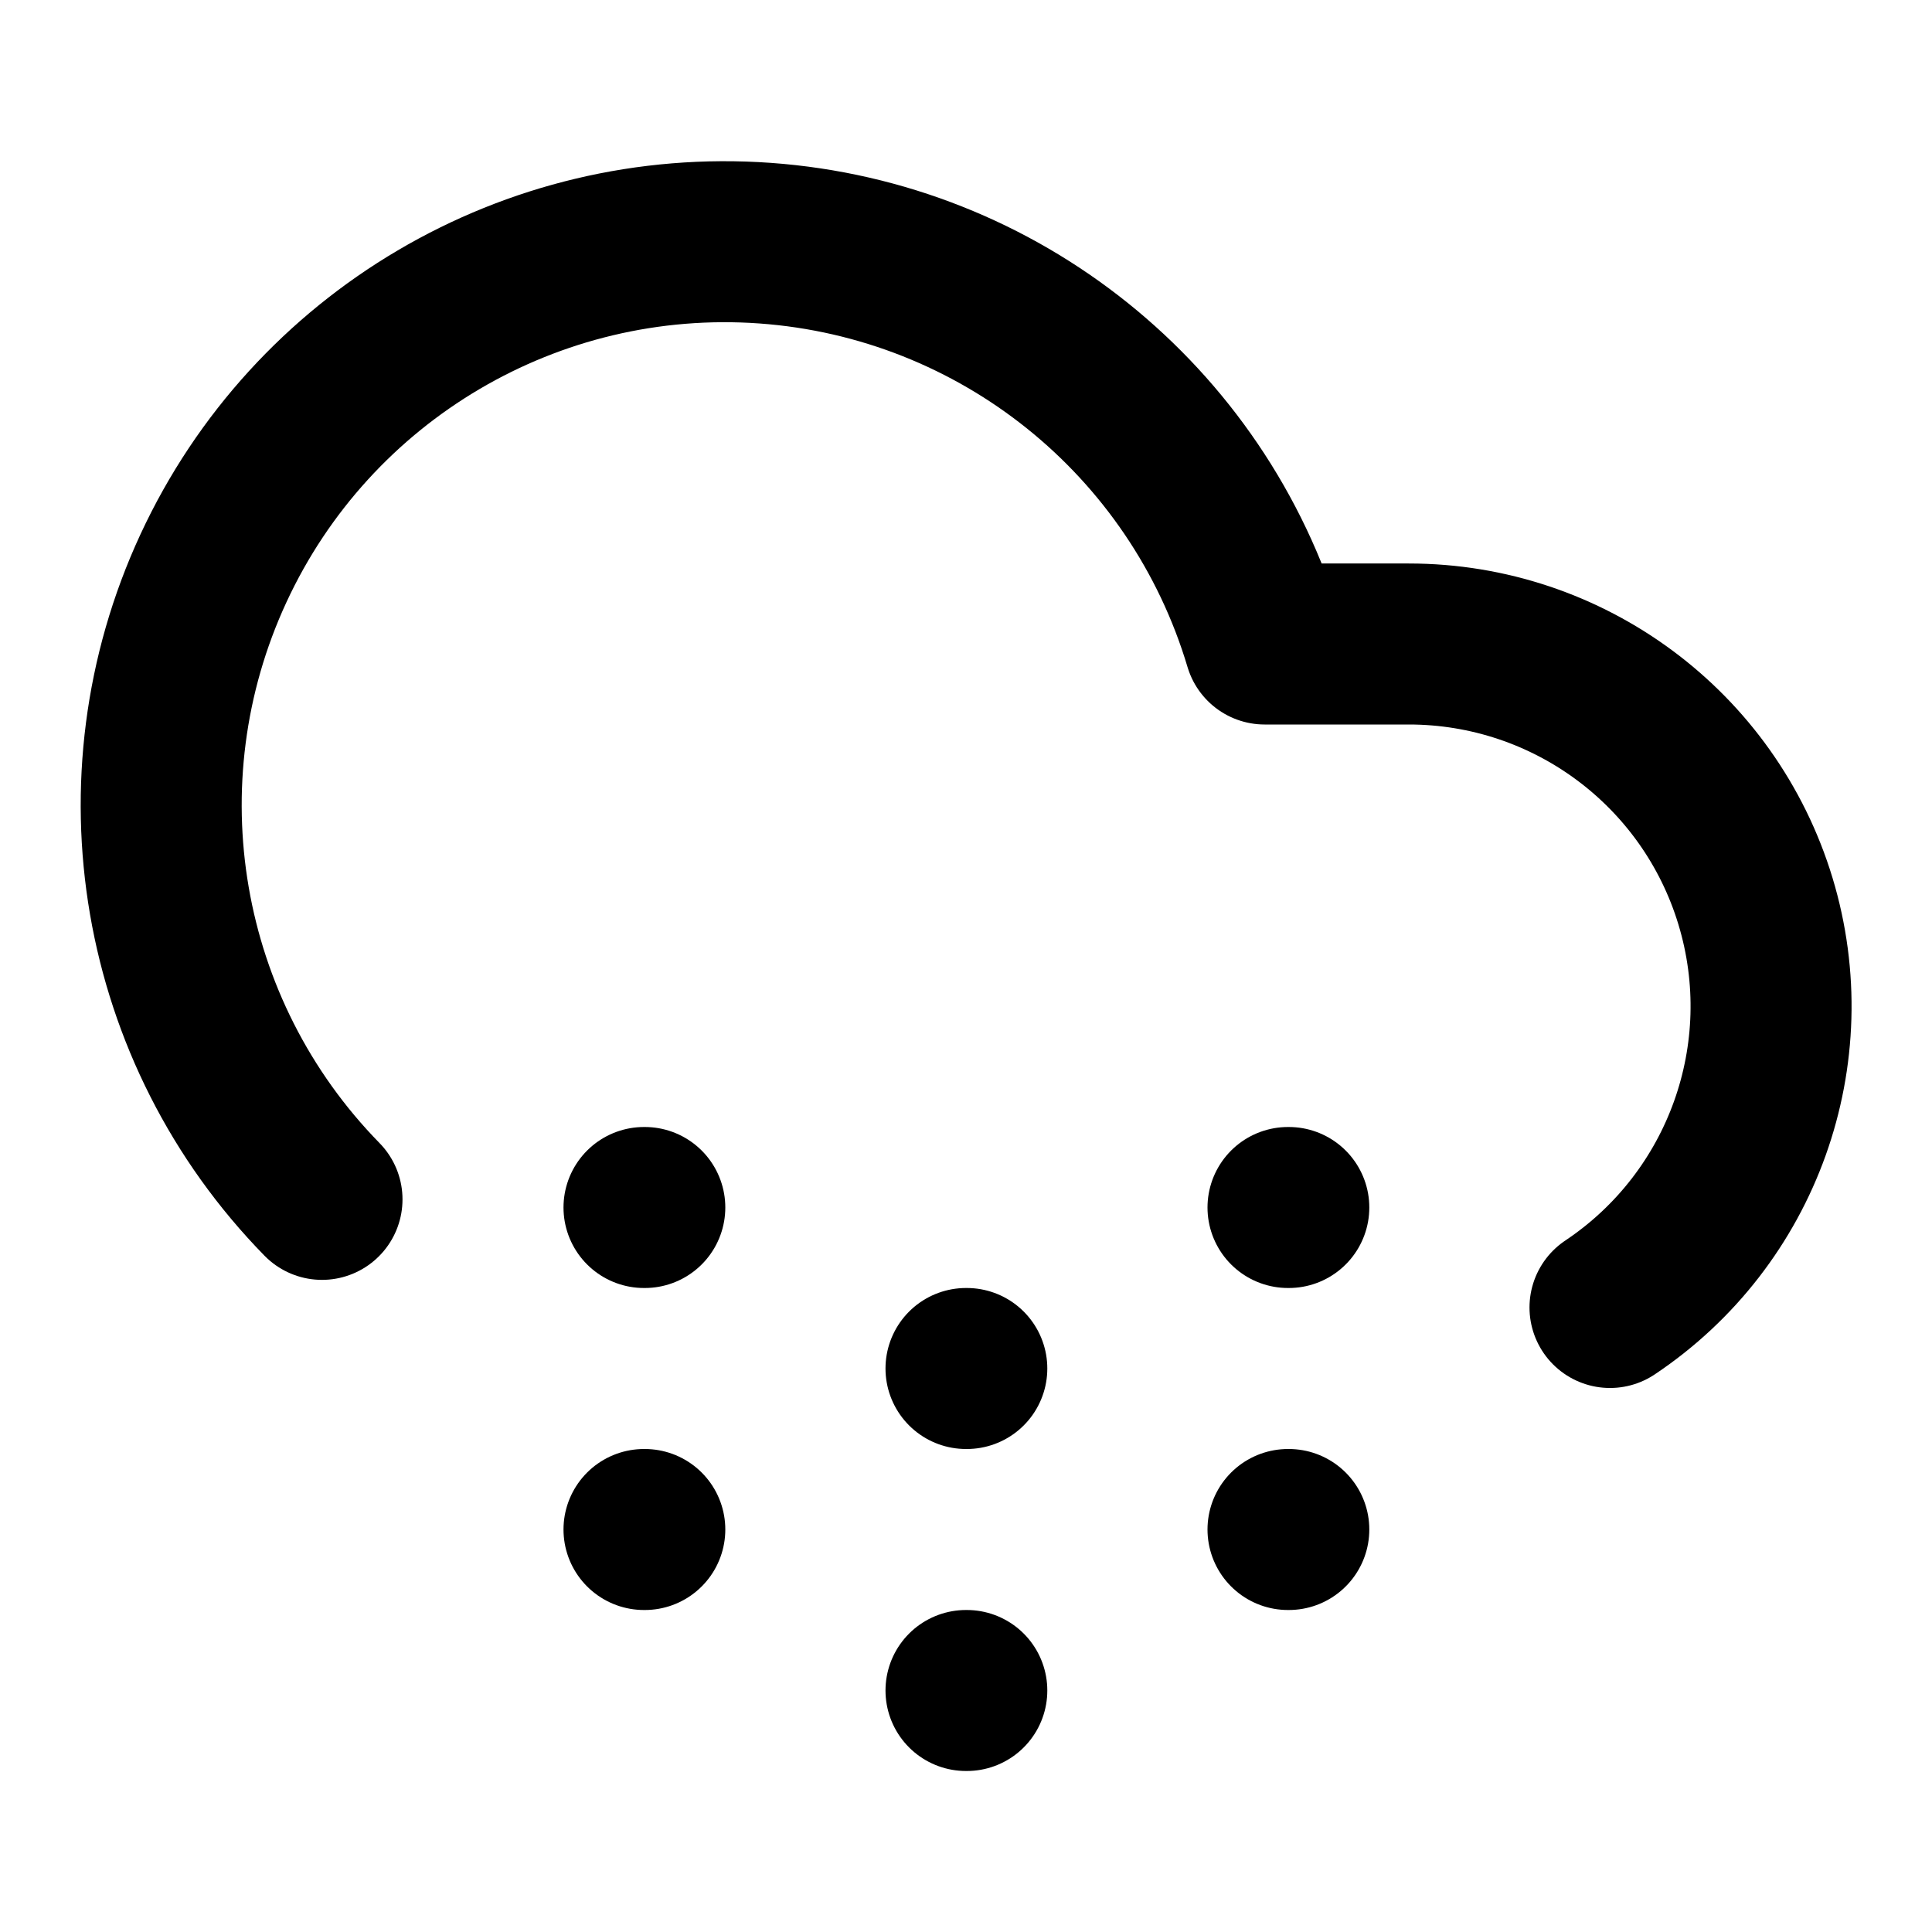
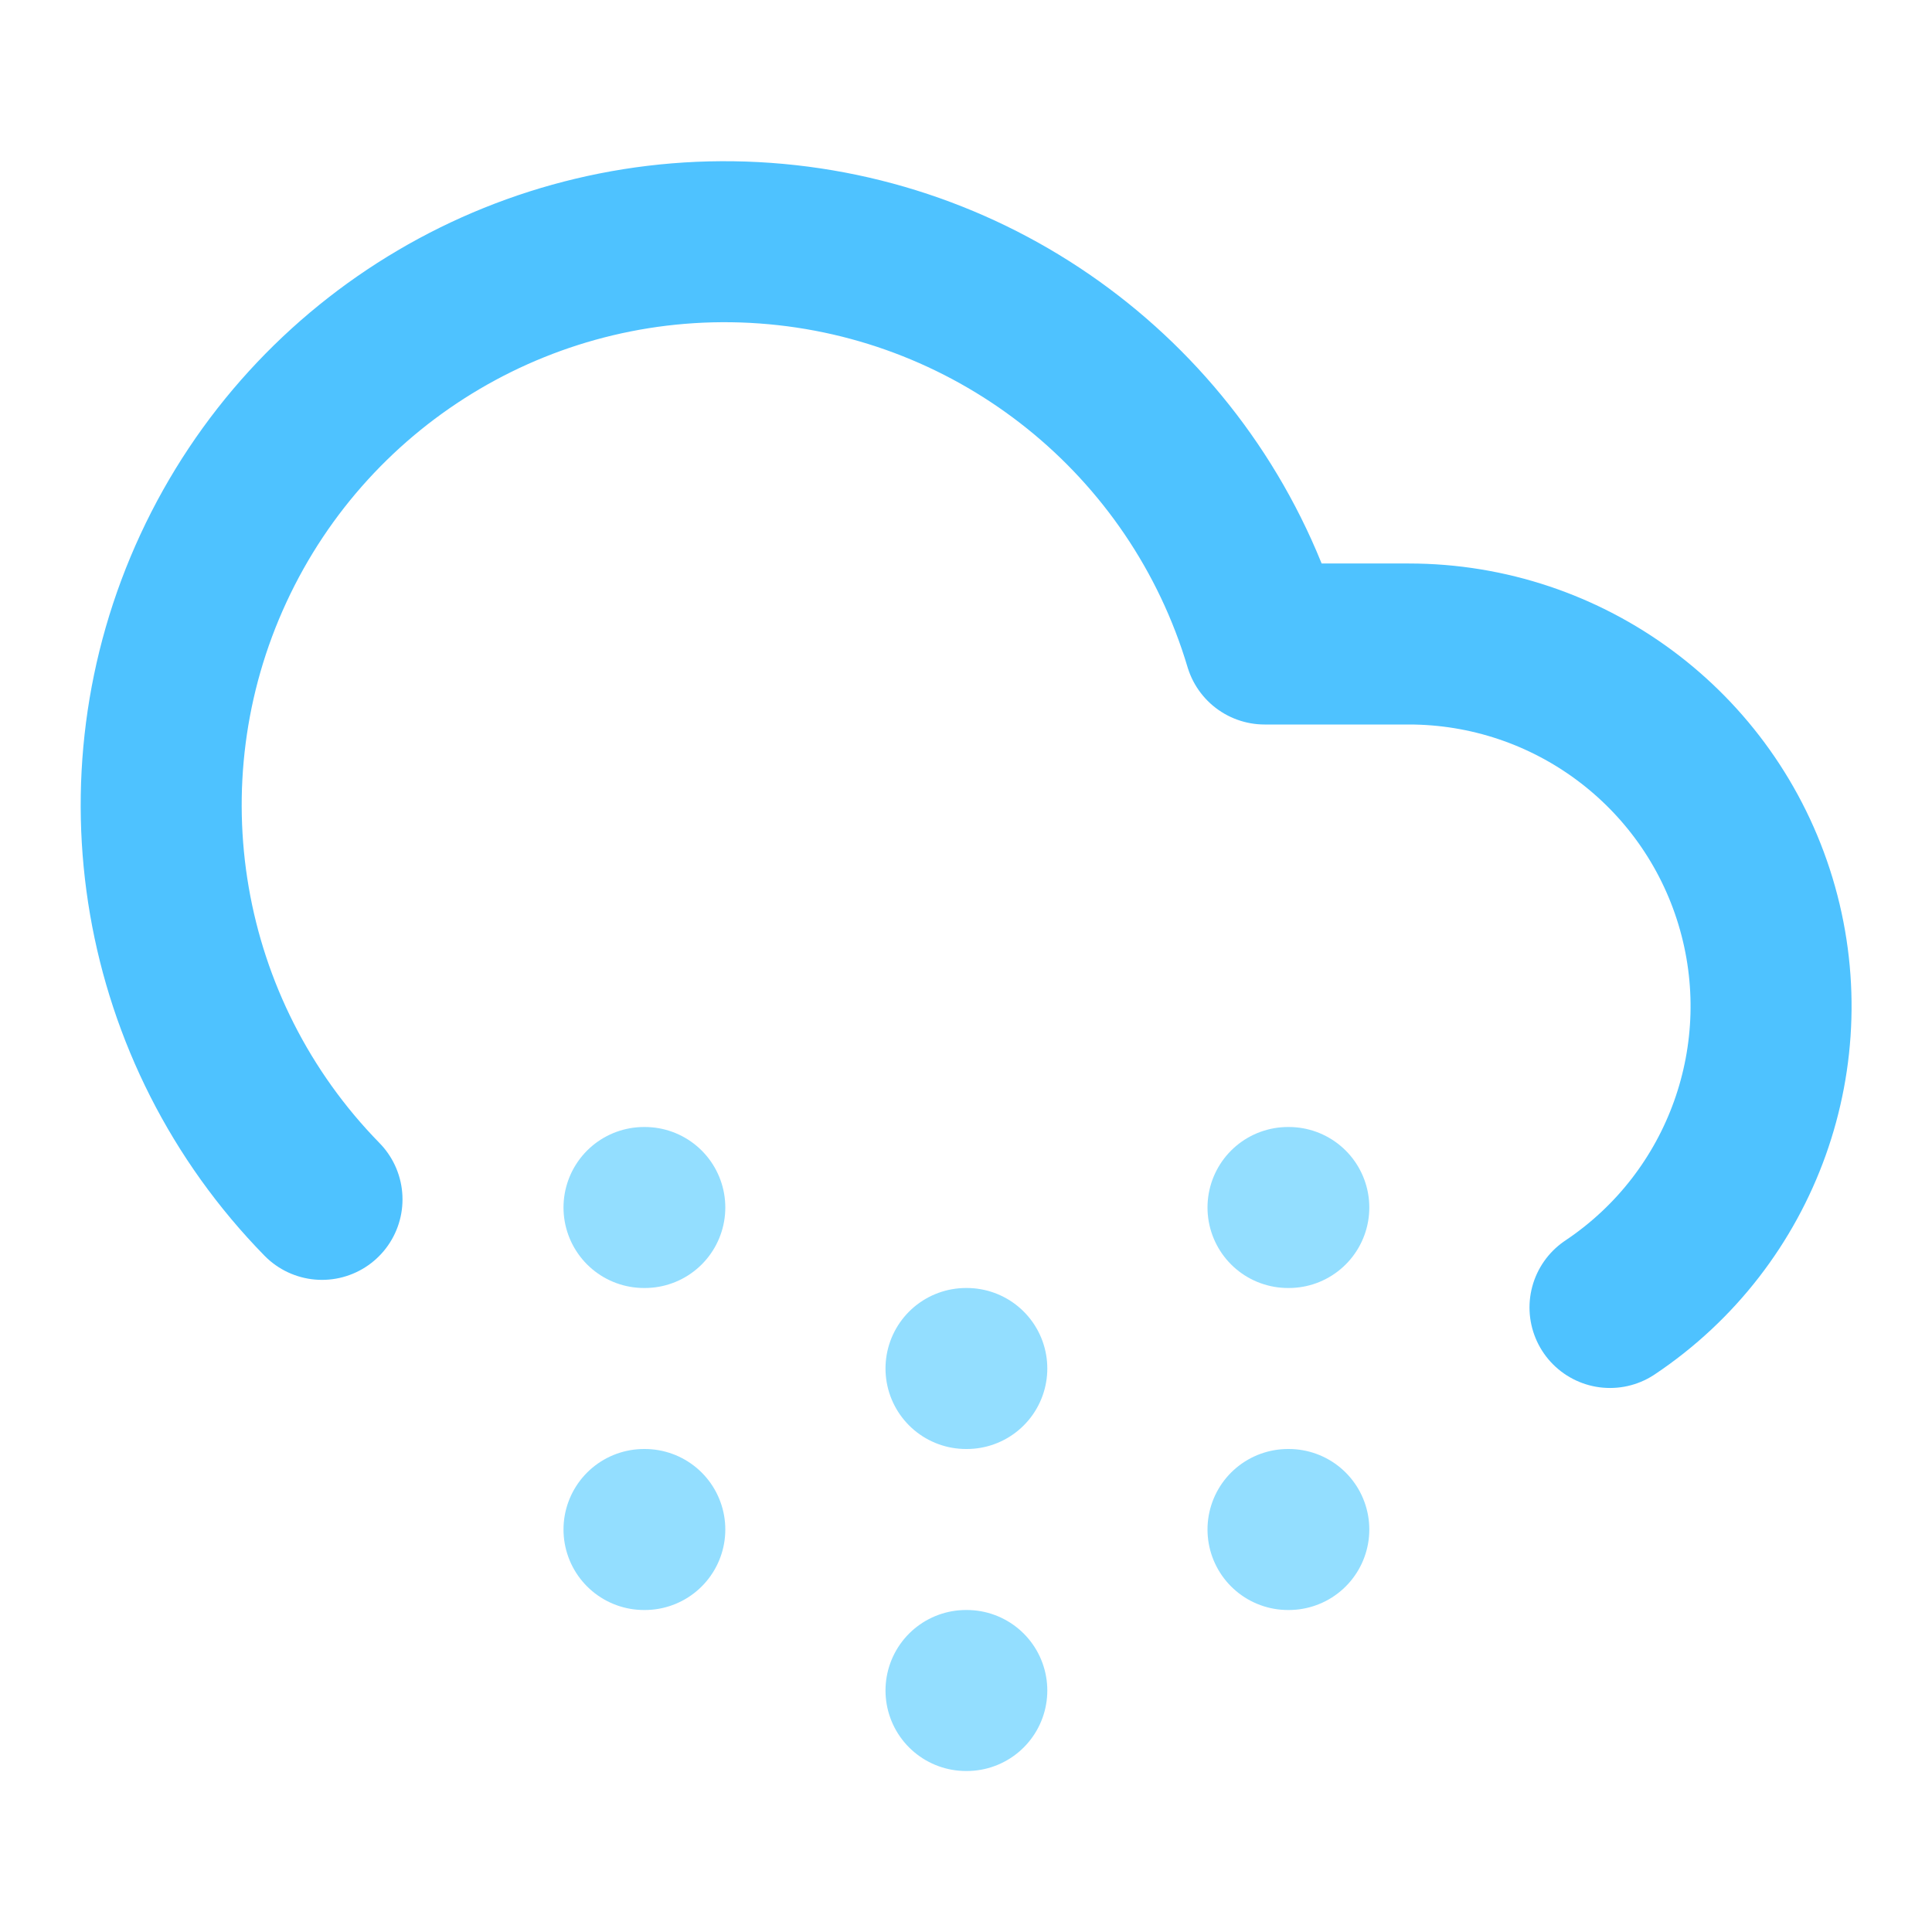
<svg xmlns="http://www.w3.org/2000/svg" viewBox="0 0 24 24" fill="none" stroke="currentColor" stroke-width="2" stroke-linecap="round" stroke-linejoin="round" class="lucide lucide-cloud-snow-icon lucide-cloud-snow">
-   <path d="M4 14.899A7 7 0 1 1 15.71 8h1.79a4.5 4.5 0 0 1 2.5 8.242" />
-   <path d="M8 15h.01" />
-   <path d="M8 19h.01" />
-   <path d="M12 17h.01" />
-   <path d="M12 21h.01" />
-   <path d="M16 15h.01" />
-   <path d="M16 19h.01" />
+   <path stroke="#4EC2FF" d="M4 14.899A7 7 0 1 1 15.71 8h1.79a4.5 4.5 0 0 1 2.5 8.242" />
+   <path stroke="#93deff" d="M8 15h.01" />
+   <path stroke="#93deff" d="M8 19h.01" />
+   <path stroke="#93deff" d="M12 17h.01" />
+   <path stroke="#93deff" d="M12 21h.01" />
+   <path stroke="#93deff" d="M16 15h.01" />
+   <path stroke="#93deff" d="M16 19h.01" />
</svg>
